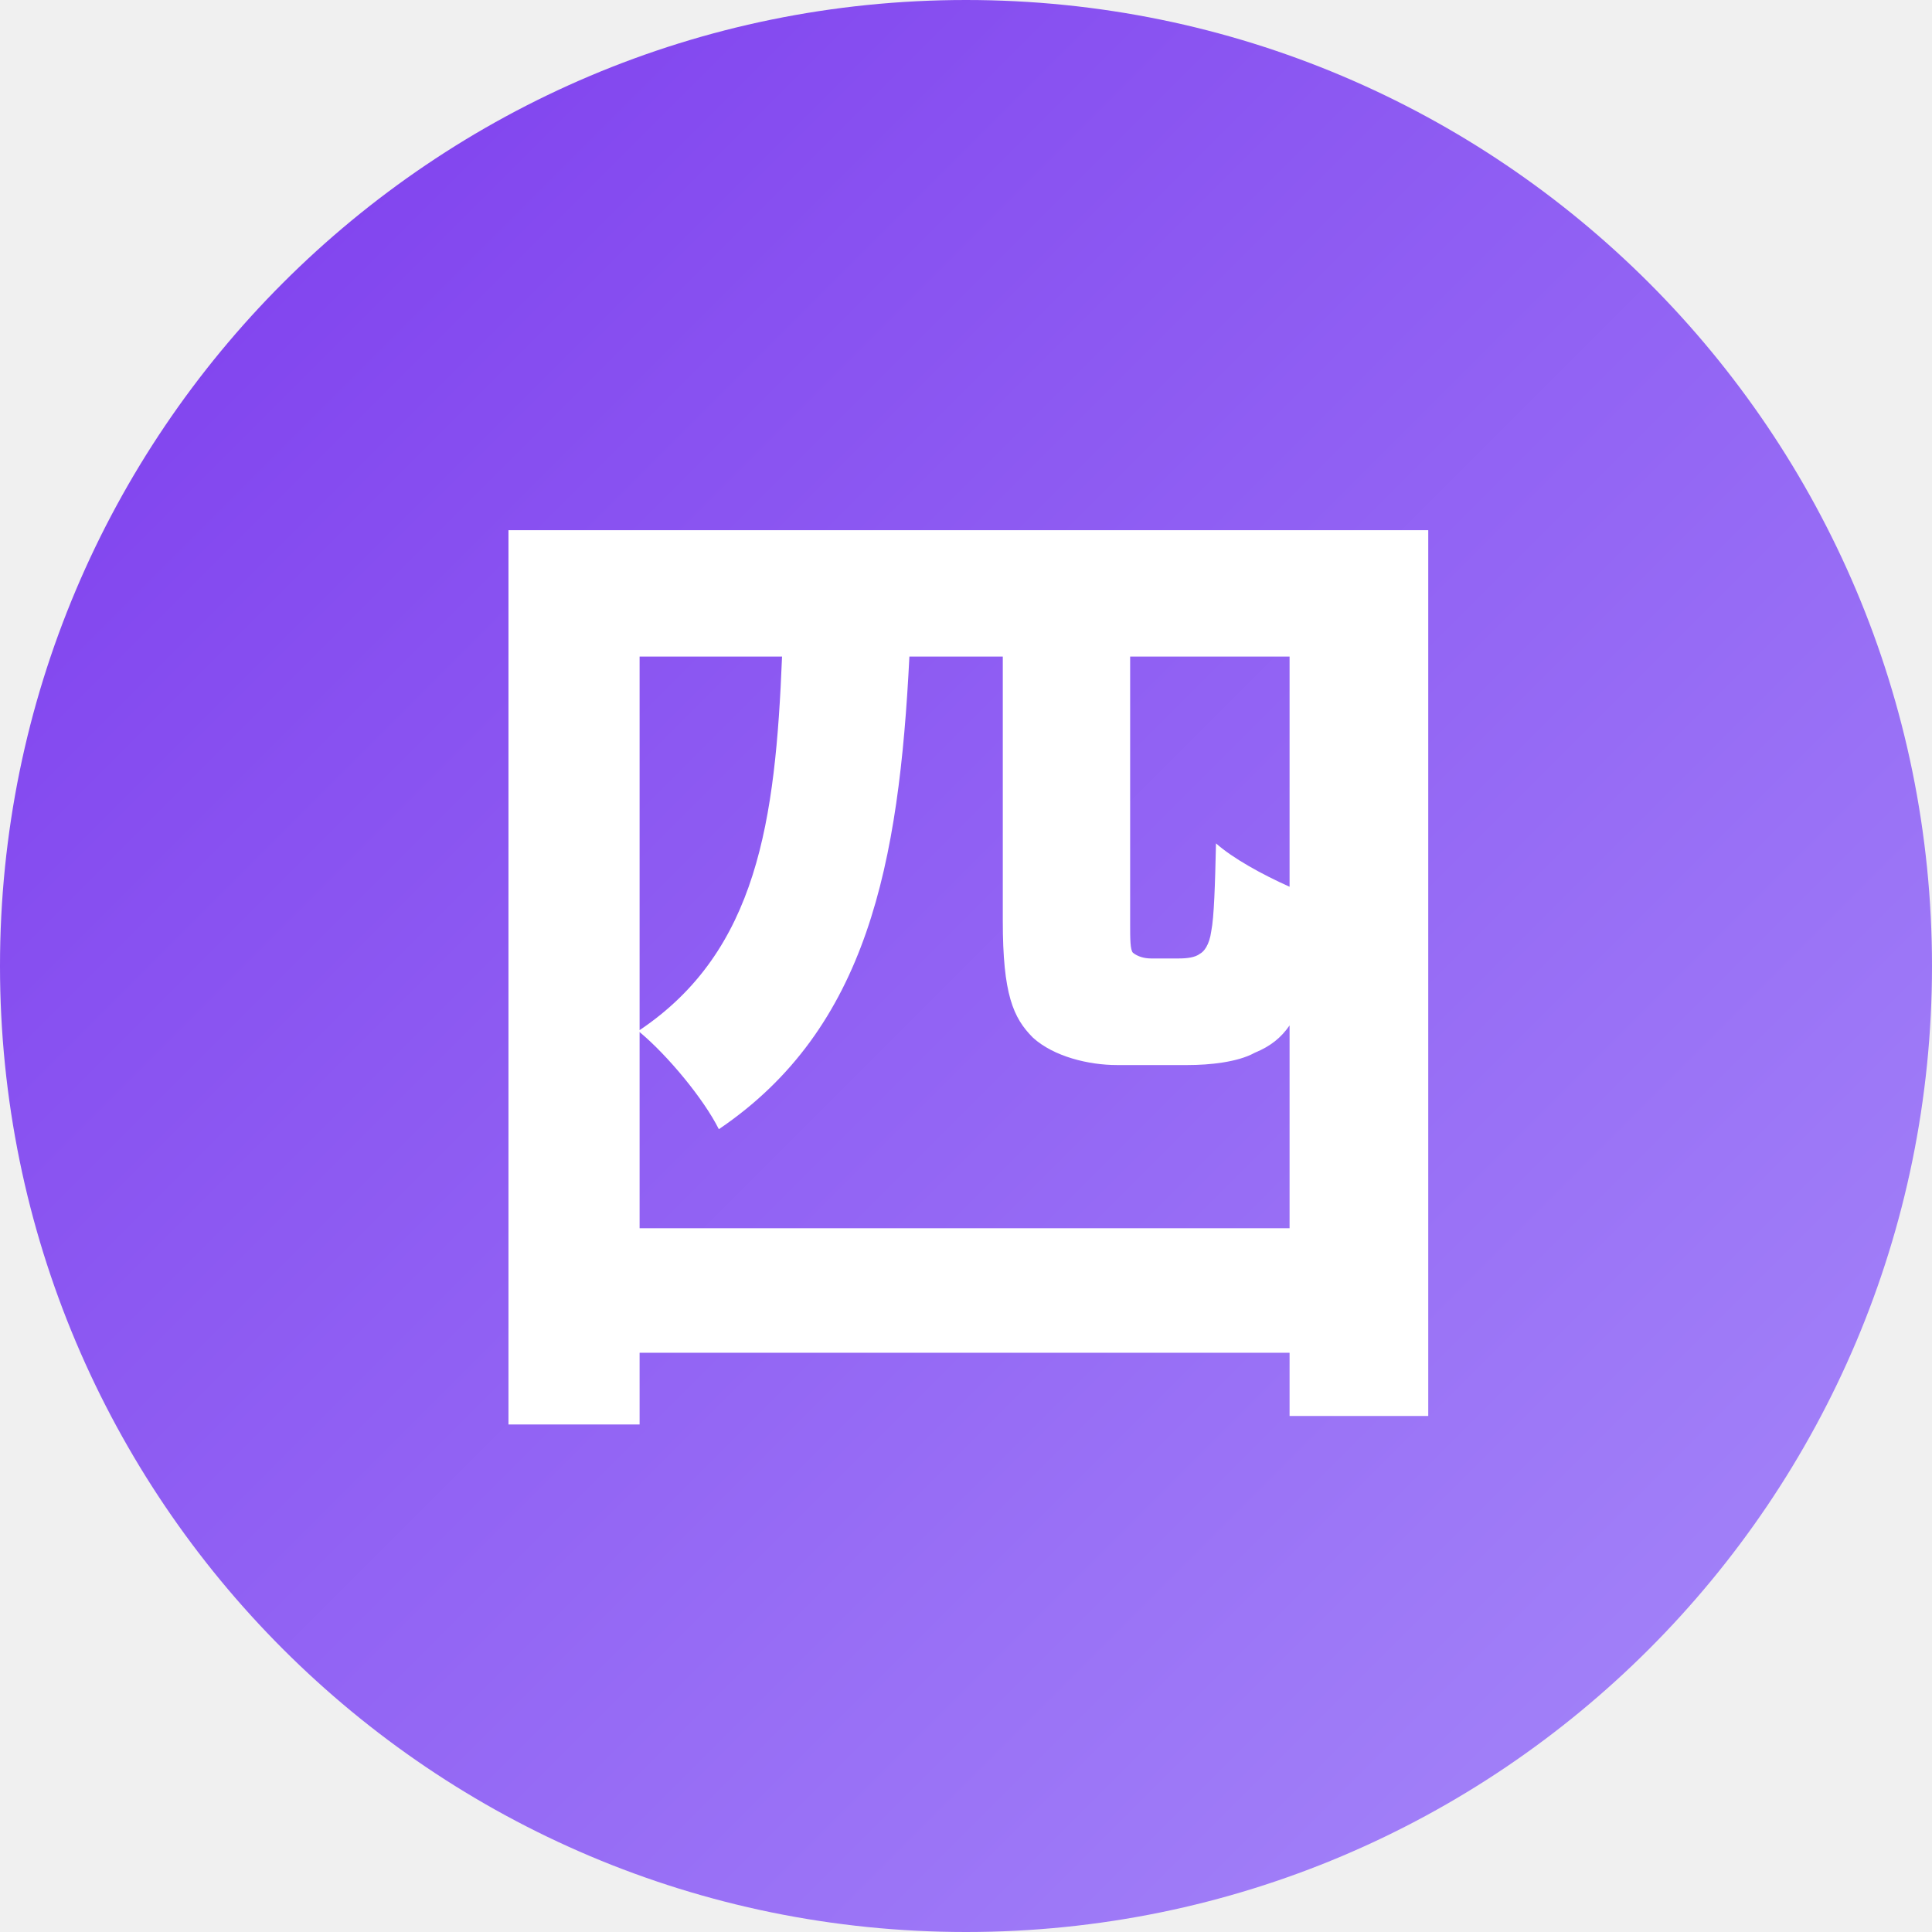
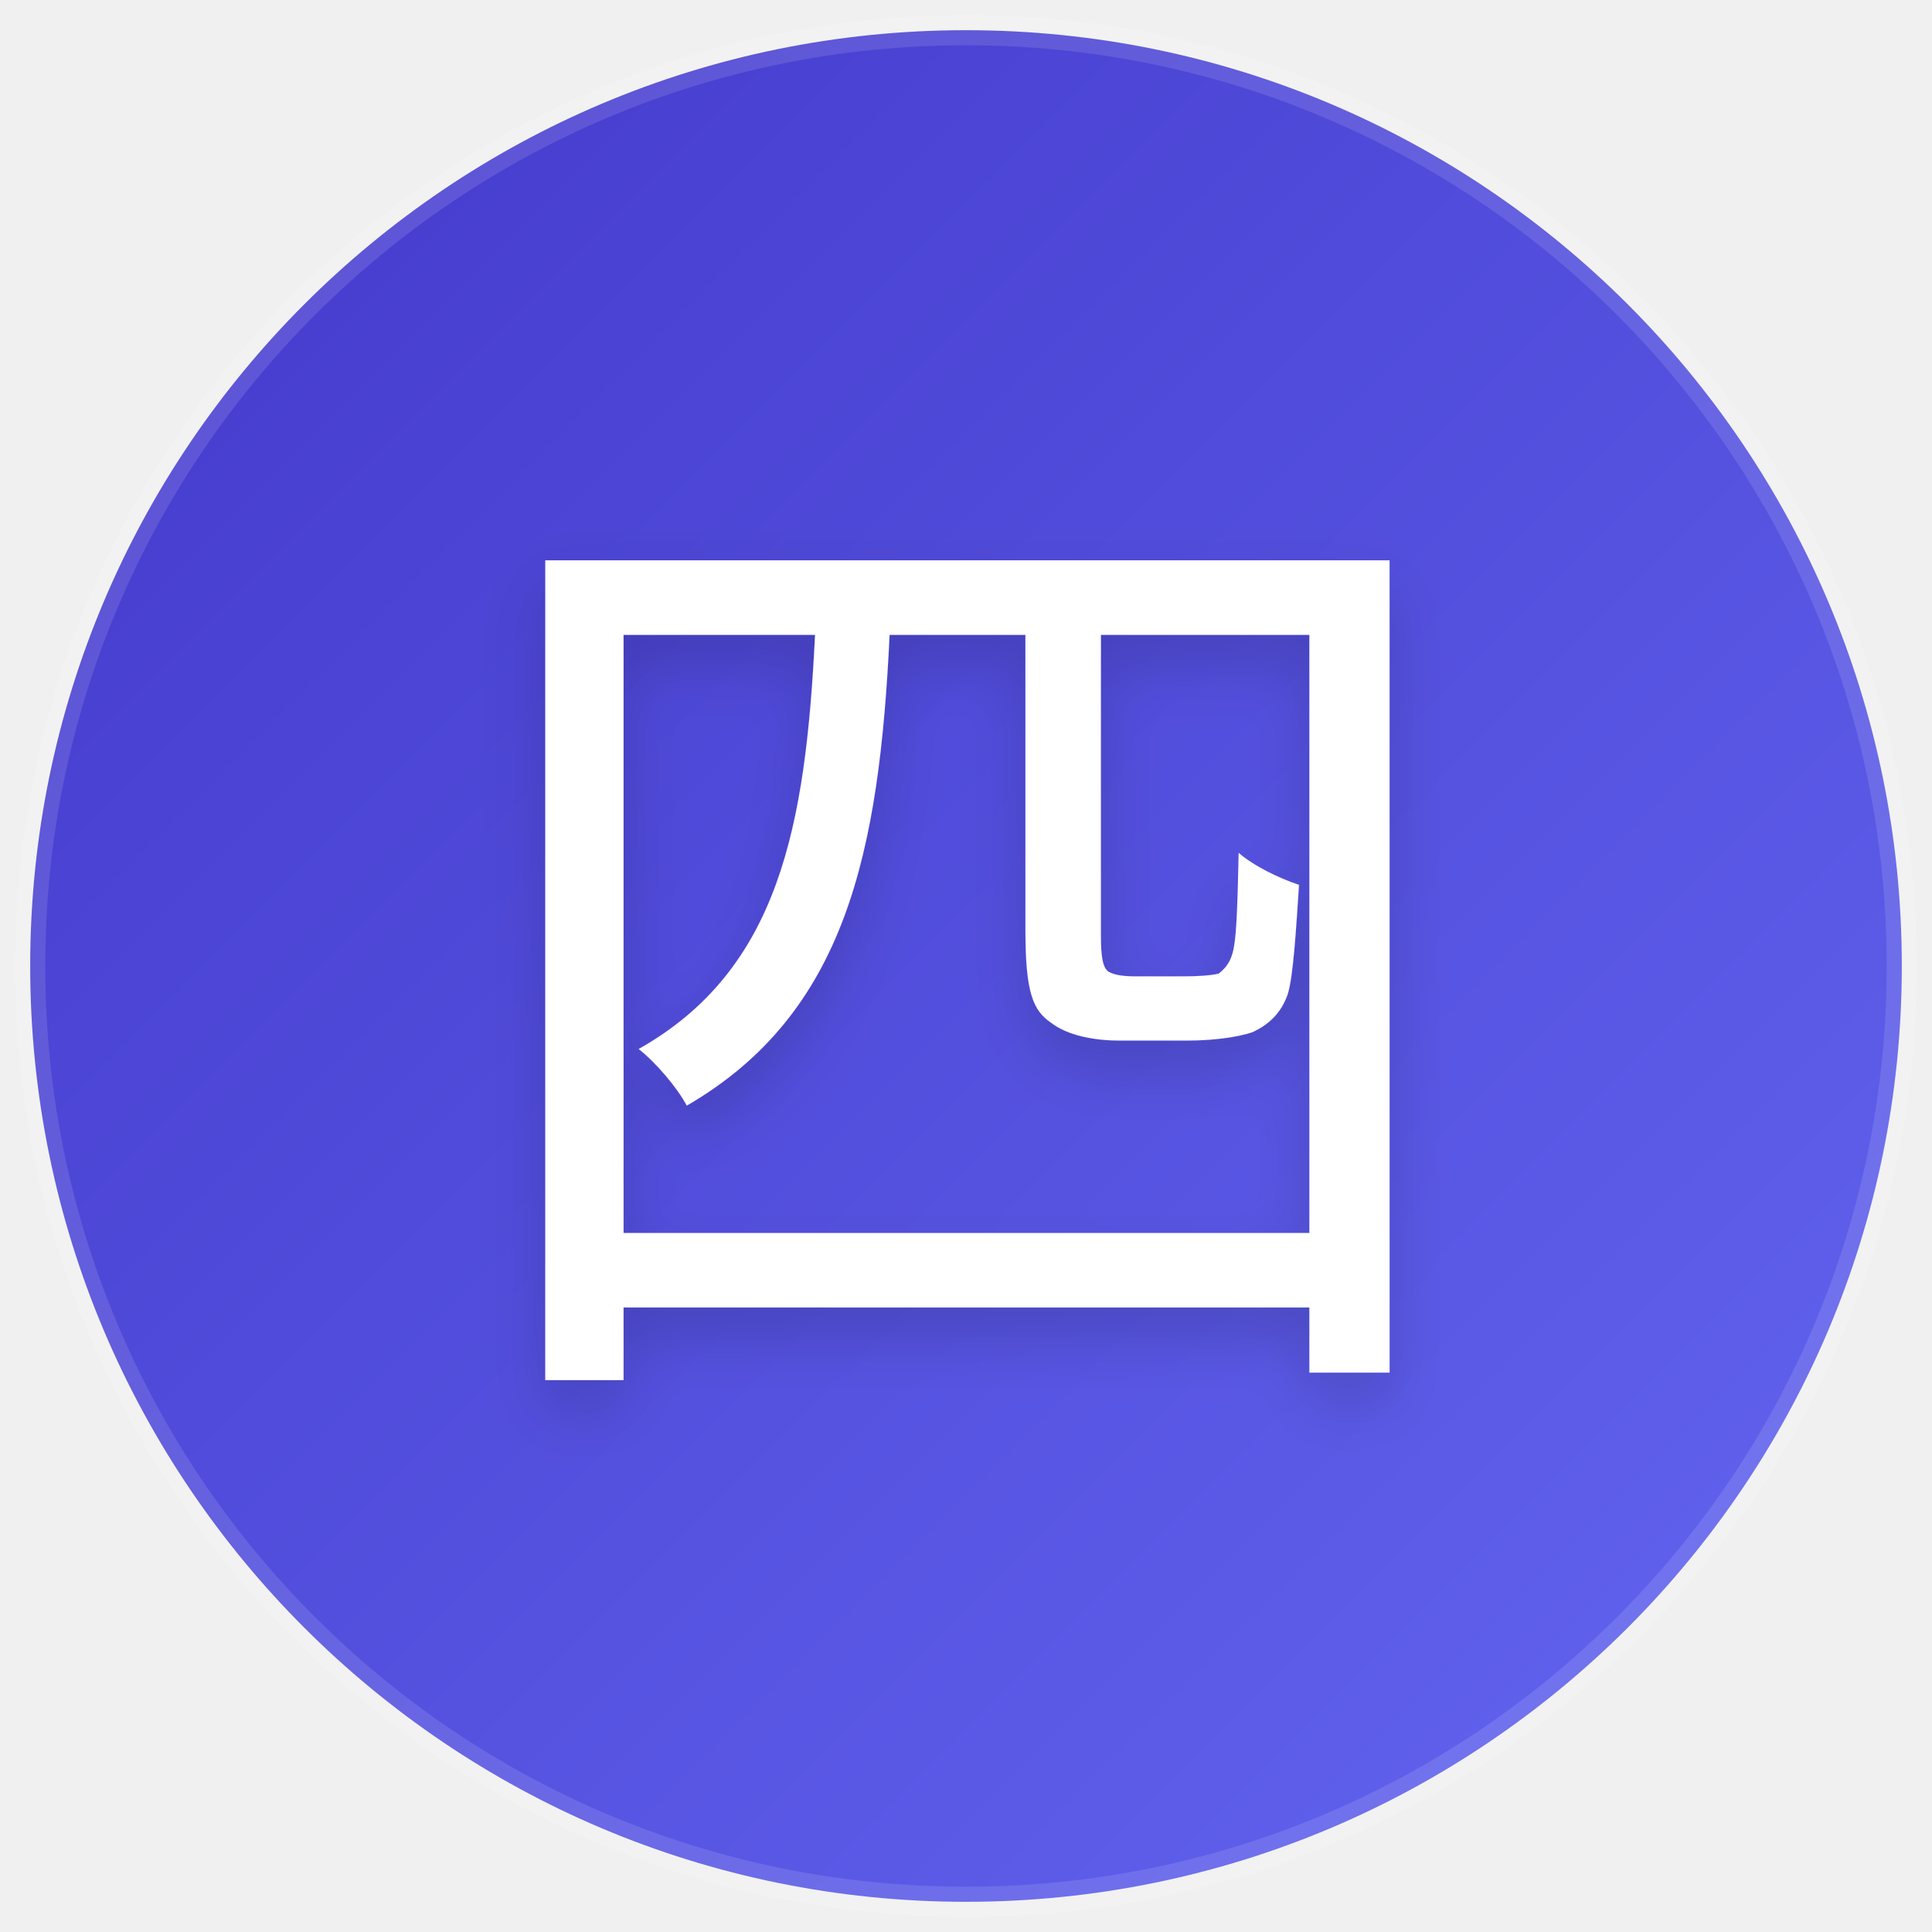
<svg xmlns="http://www.w3.org/2000/svg" viewBox="0 0 32 32">
  <defs>
-     <linearGradient id="g" x1="0" y1="0" x2="1" y2="1">
-       <stop offset="0%" stop-color="#7c3aed" />
-       <stop offset="100%" stop-color="#a78bfa" />
+     <linearGradient id="bg" x1="0" y1="0" x2="1" y2="1">
+       <stop offset="0%" stop-color="#4338ca" />
+       <stop offset="100%" stop-color="#6366f1" />
    </linearGradient>
+     <filter id="s">
+       <feDropShadow dx="0" dy="0.5" stdDeviation="0.5" flood-color="#000" flood-opacity="0.15" />
+     </filter>
  </defs>
-   <circle cx="16" cy="16" r="16" fill="url(#g)" />
-   <text x="16" y="22.5" text-anchor="middle" fill="white" font-size="18" font-weight="bold" font-family="serif,'Noto Serif KR','MS Gothic','SimSun',sans-serif">四</text>
+   <circle cx="16" cy="16" r="15.5" fill="url(#bg)" />
+   <circle cx="16" cy="16" r="15.5" fill="none" stroke="#fff" stroke-opacity="0.12" stroke-width="0.5" />
+   <text x="16" y="22" text-anchor="middle" fill="white" font-size="17" font-weight="400" font-family="serif,'Noto Serif KR','SimSun',sans-serif" filter="url(#s)">四</text>
</svg>
